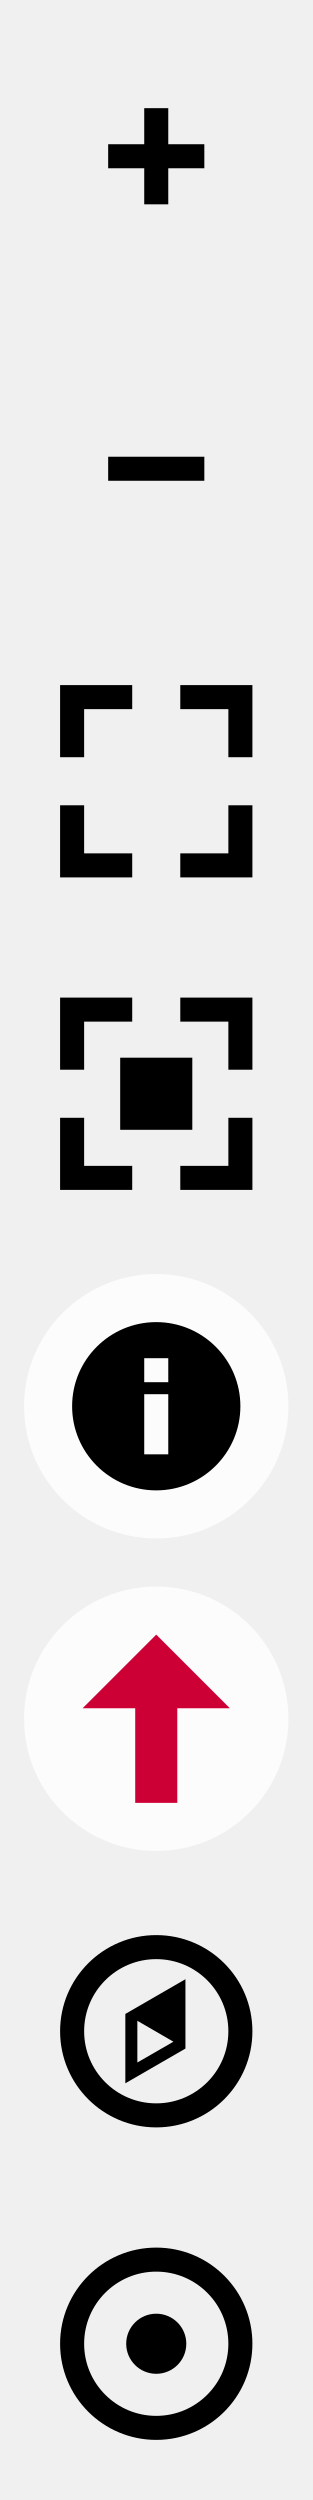
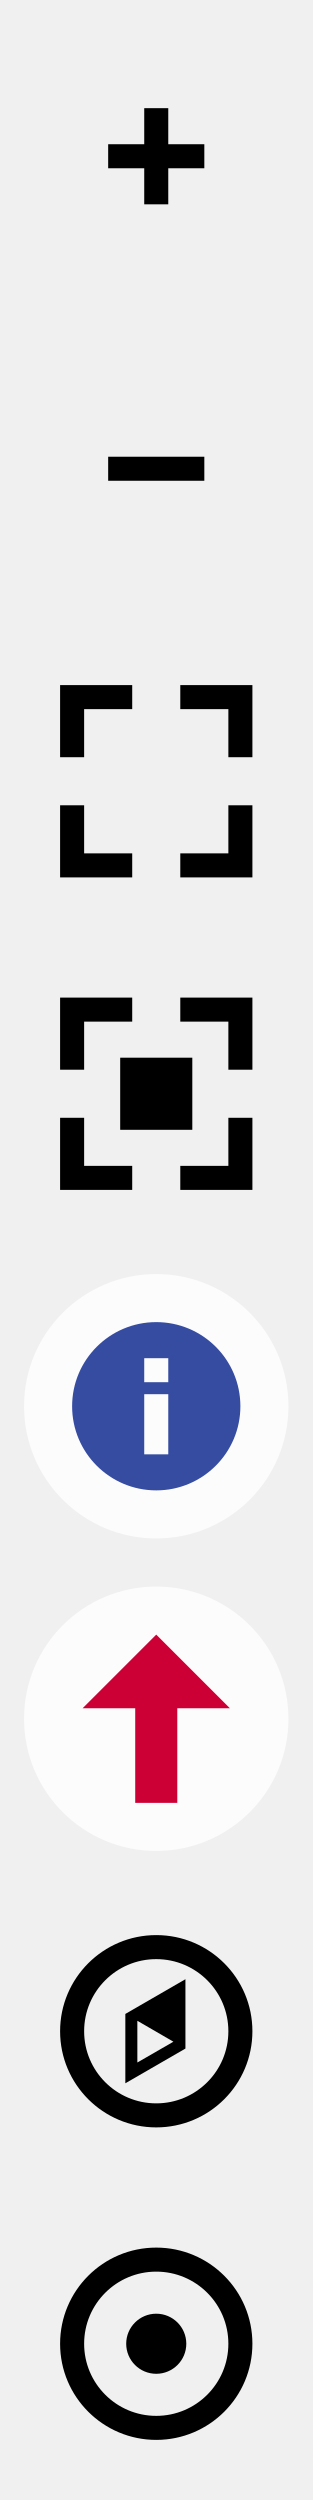
<svg xmlns="http://www.w3.org/2000/svg" width="26" height="208">
  <circle fill-opacity=".78" cy="117" cx="13" r="11" fill="#fff" />
  <circle fill-opacity=".78" cy="143" cx="13" r="11" fill="#fff" />
  <circle cy="169" cx="13" r="7" fill="none" stroke="#000" stroke-width="2" />
  <circle cy="195" cx="13" r="7" fill="none" stroke="#000" stroke-width="2" />
  <circle cx="13" cy="195" r="2.5" />
  <path d="m5 83v6h2v-4h4v-2zm10 0v2h4v4h2v-6zm-5 5v6h6v-6zm-5 5v6h6v-2h-4v-4zm14 0v4h-4v2h6v-6z" />
-   <path d="m13 110a7 7 0 0 0 -7 7 7 7 0 0 0 7 7 7 7 0 0 0 7 -7 7 7 0 0 0 -7 -7zm-1 3h2v2h-2zm0 3h2v5h-2z" />
+   <path d="m13 110a7 7 0 0 0 -7 7 7 7 0 0 0 7 7 7 7 0 0 0 7 -7 7 7 0 0 0 -7 -7zm-1 3h2v2h-2zm0 3h2v5h-2z" fill="#354CA1" />
  <path d="m5 57v6h2v-4h4v-2zm10 0v2h4v4h2v-6zm-10 10v6h6v-2h-4v-4zm14 0v4h-4v2h6v-6z" />
  <path d="m17 38v2h-8v-2z" />
  <path d="m12 9v3h-3v2h3v3h2v-3h3v-2h-3v-3z" />
  <path d="m13 136-6.125 6.125h4.375v7.875h3.5v-7.875h4.375z" fill="#cc0035" />
  <path d="m10.428 173.33v-5.77l5-2.89v5.77zm1-1.73 3-1.73-3.001-1.74z" />
</svg>
